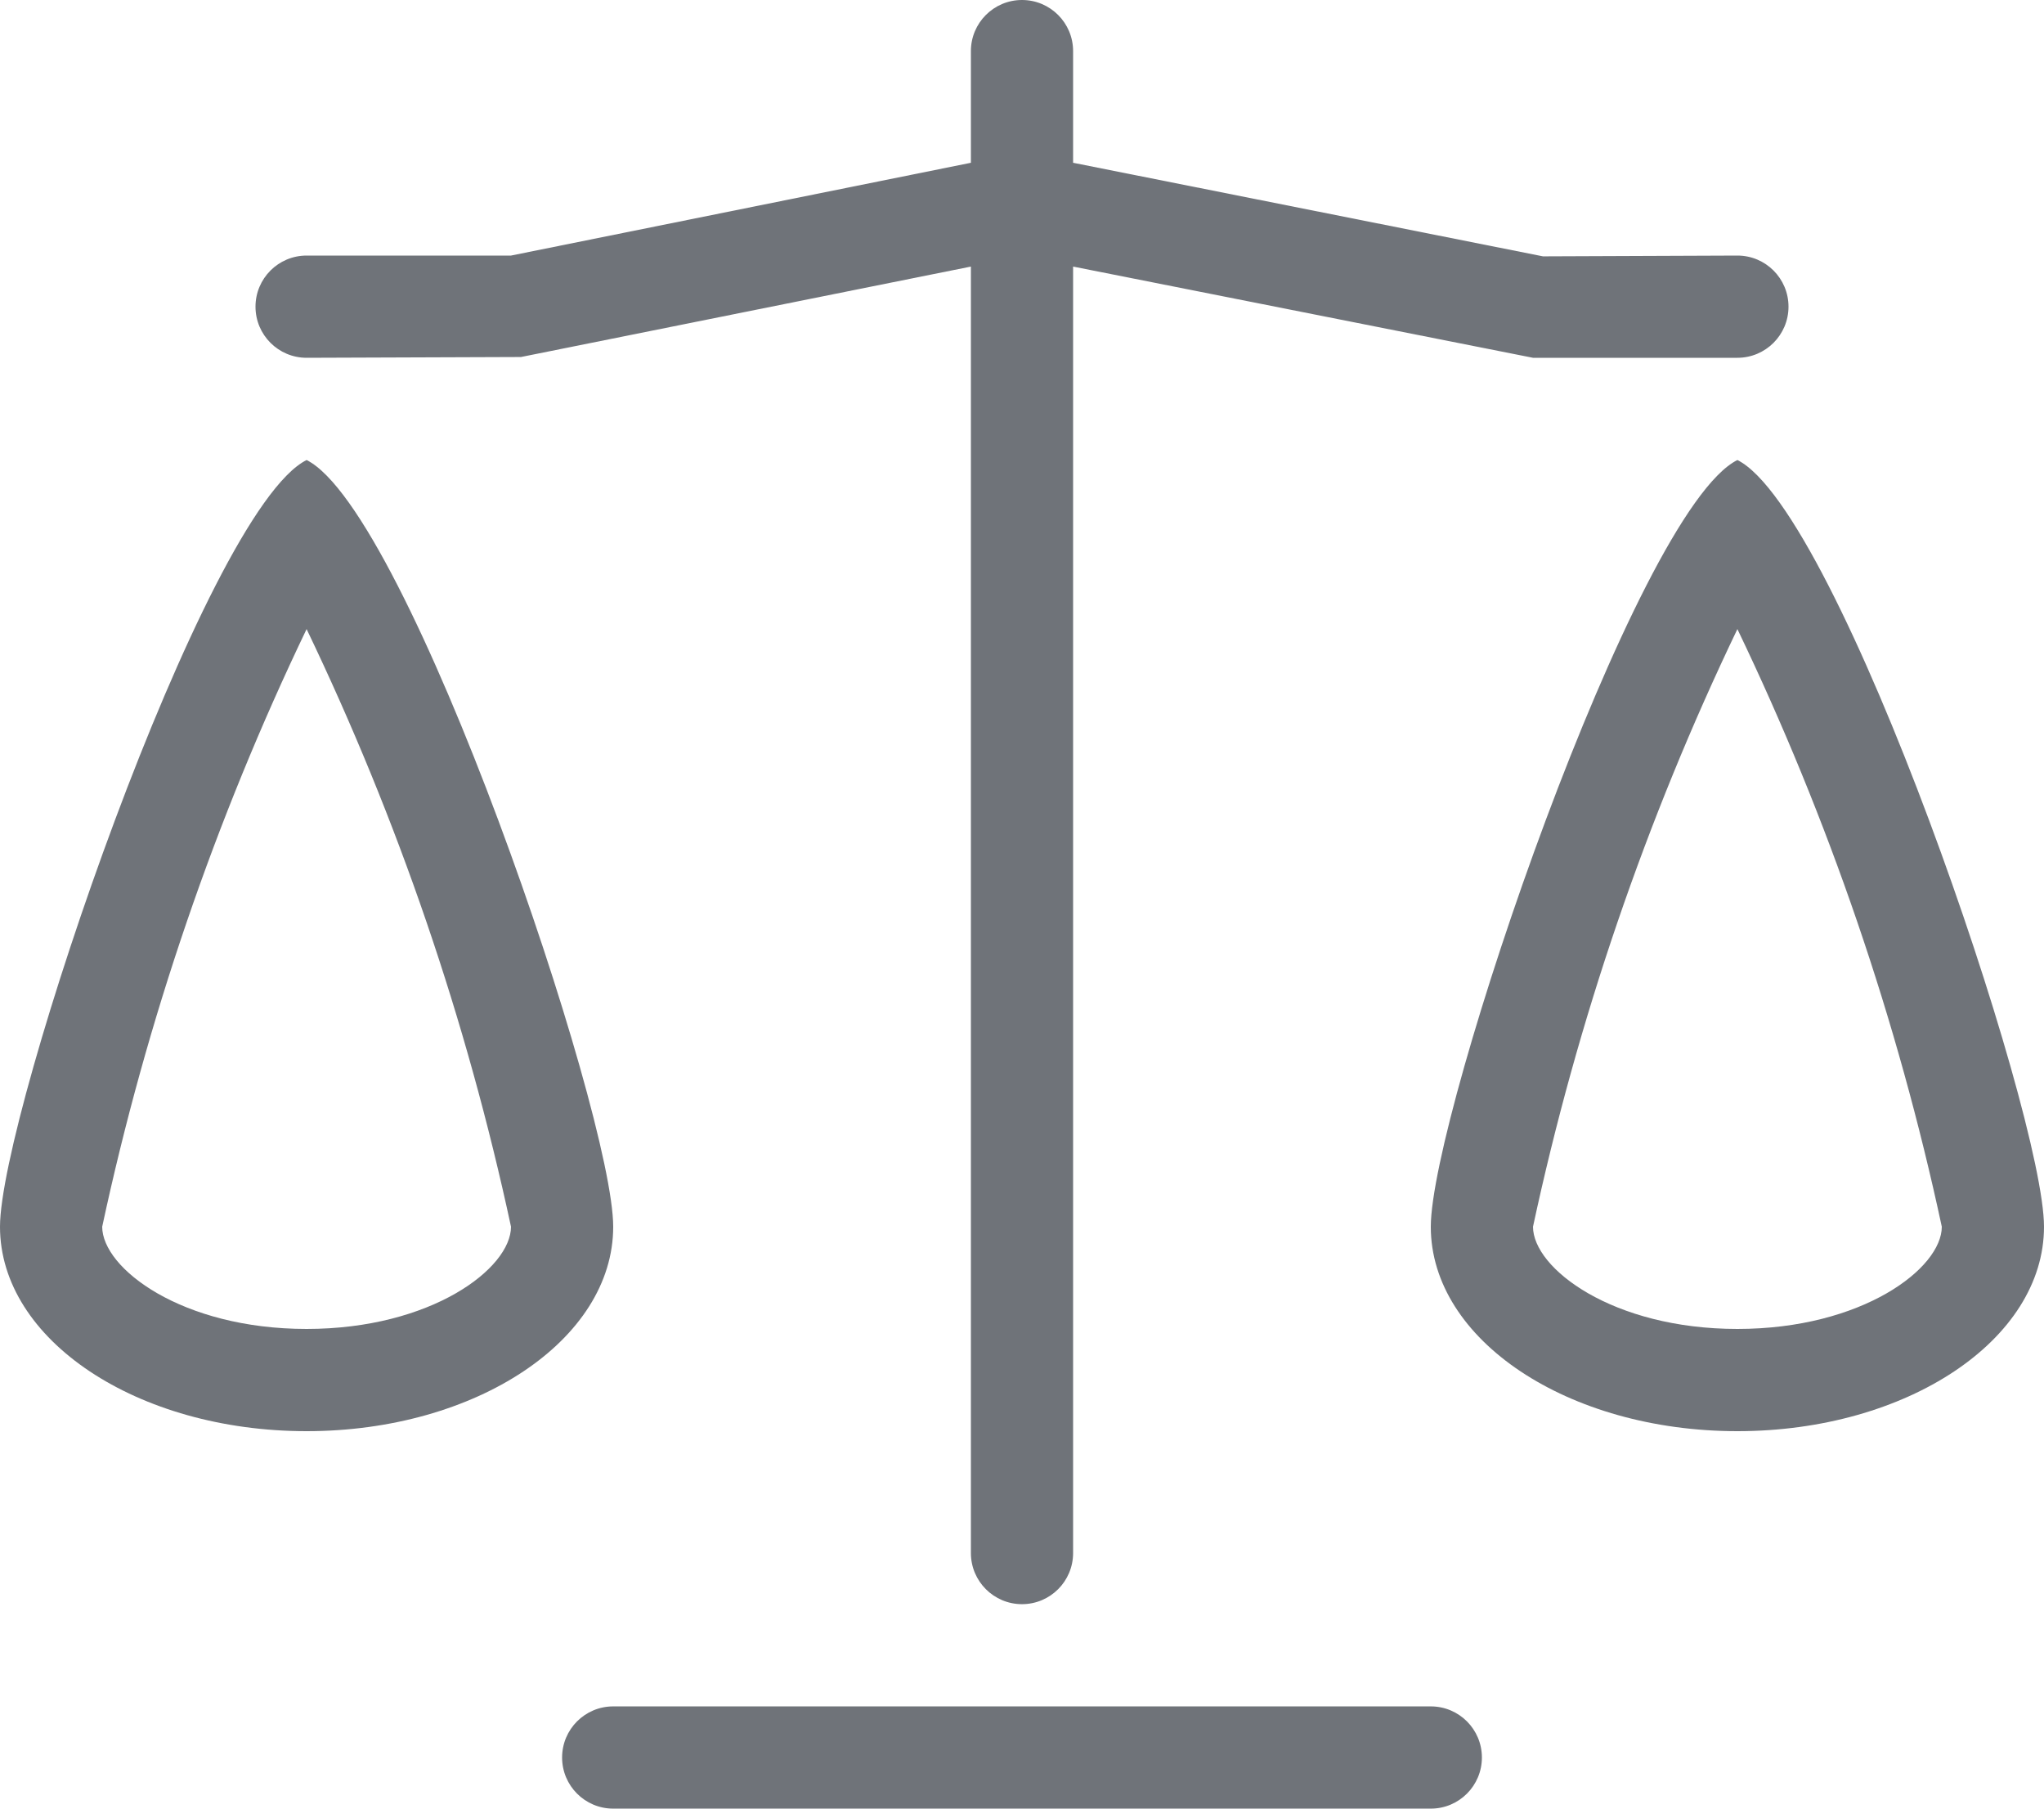
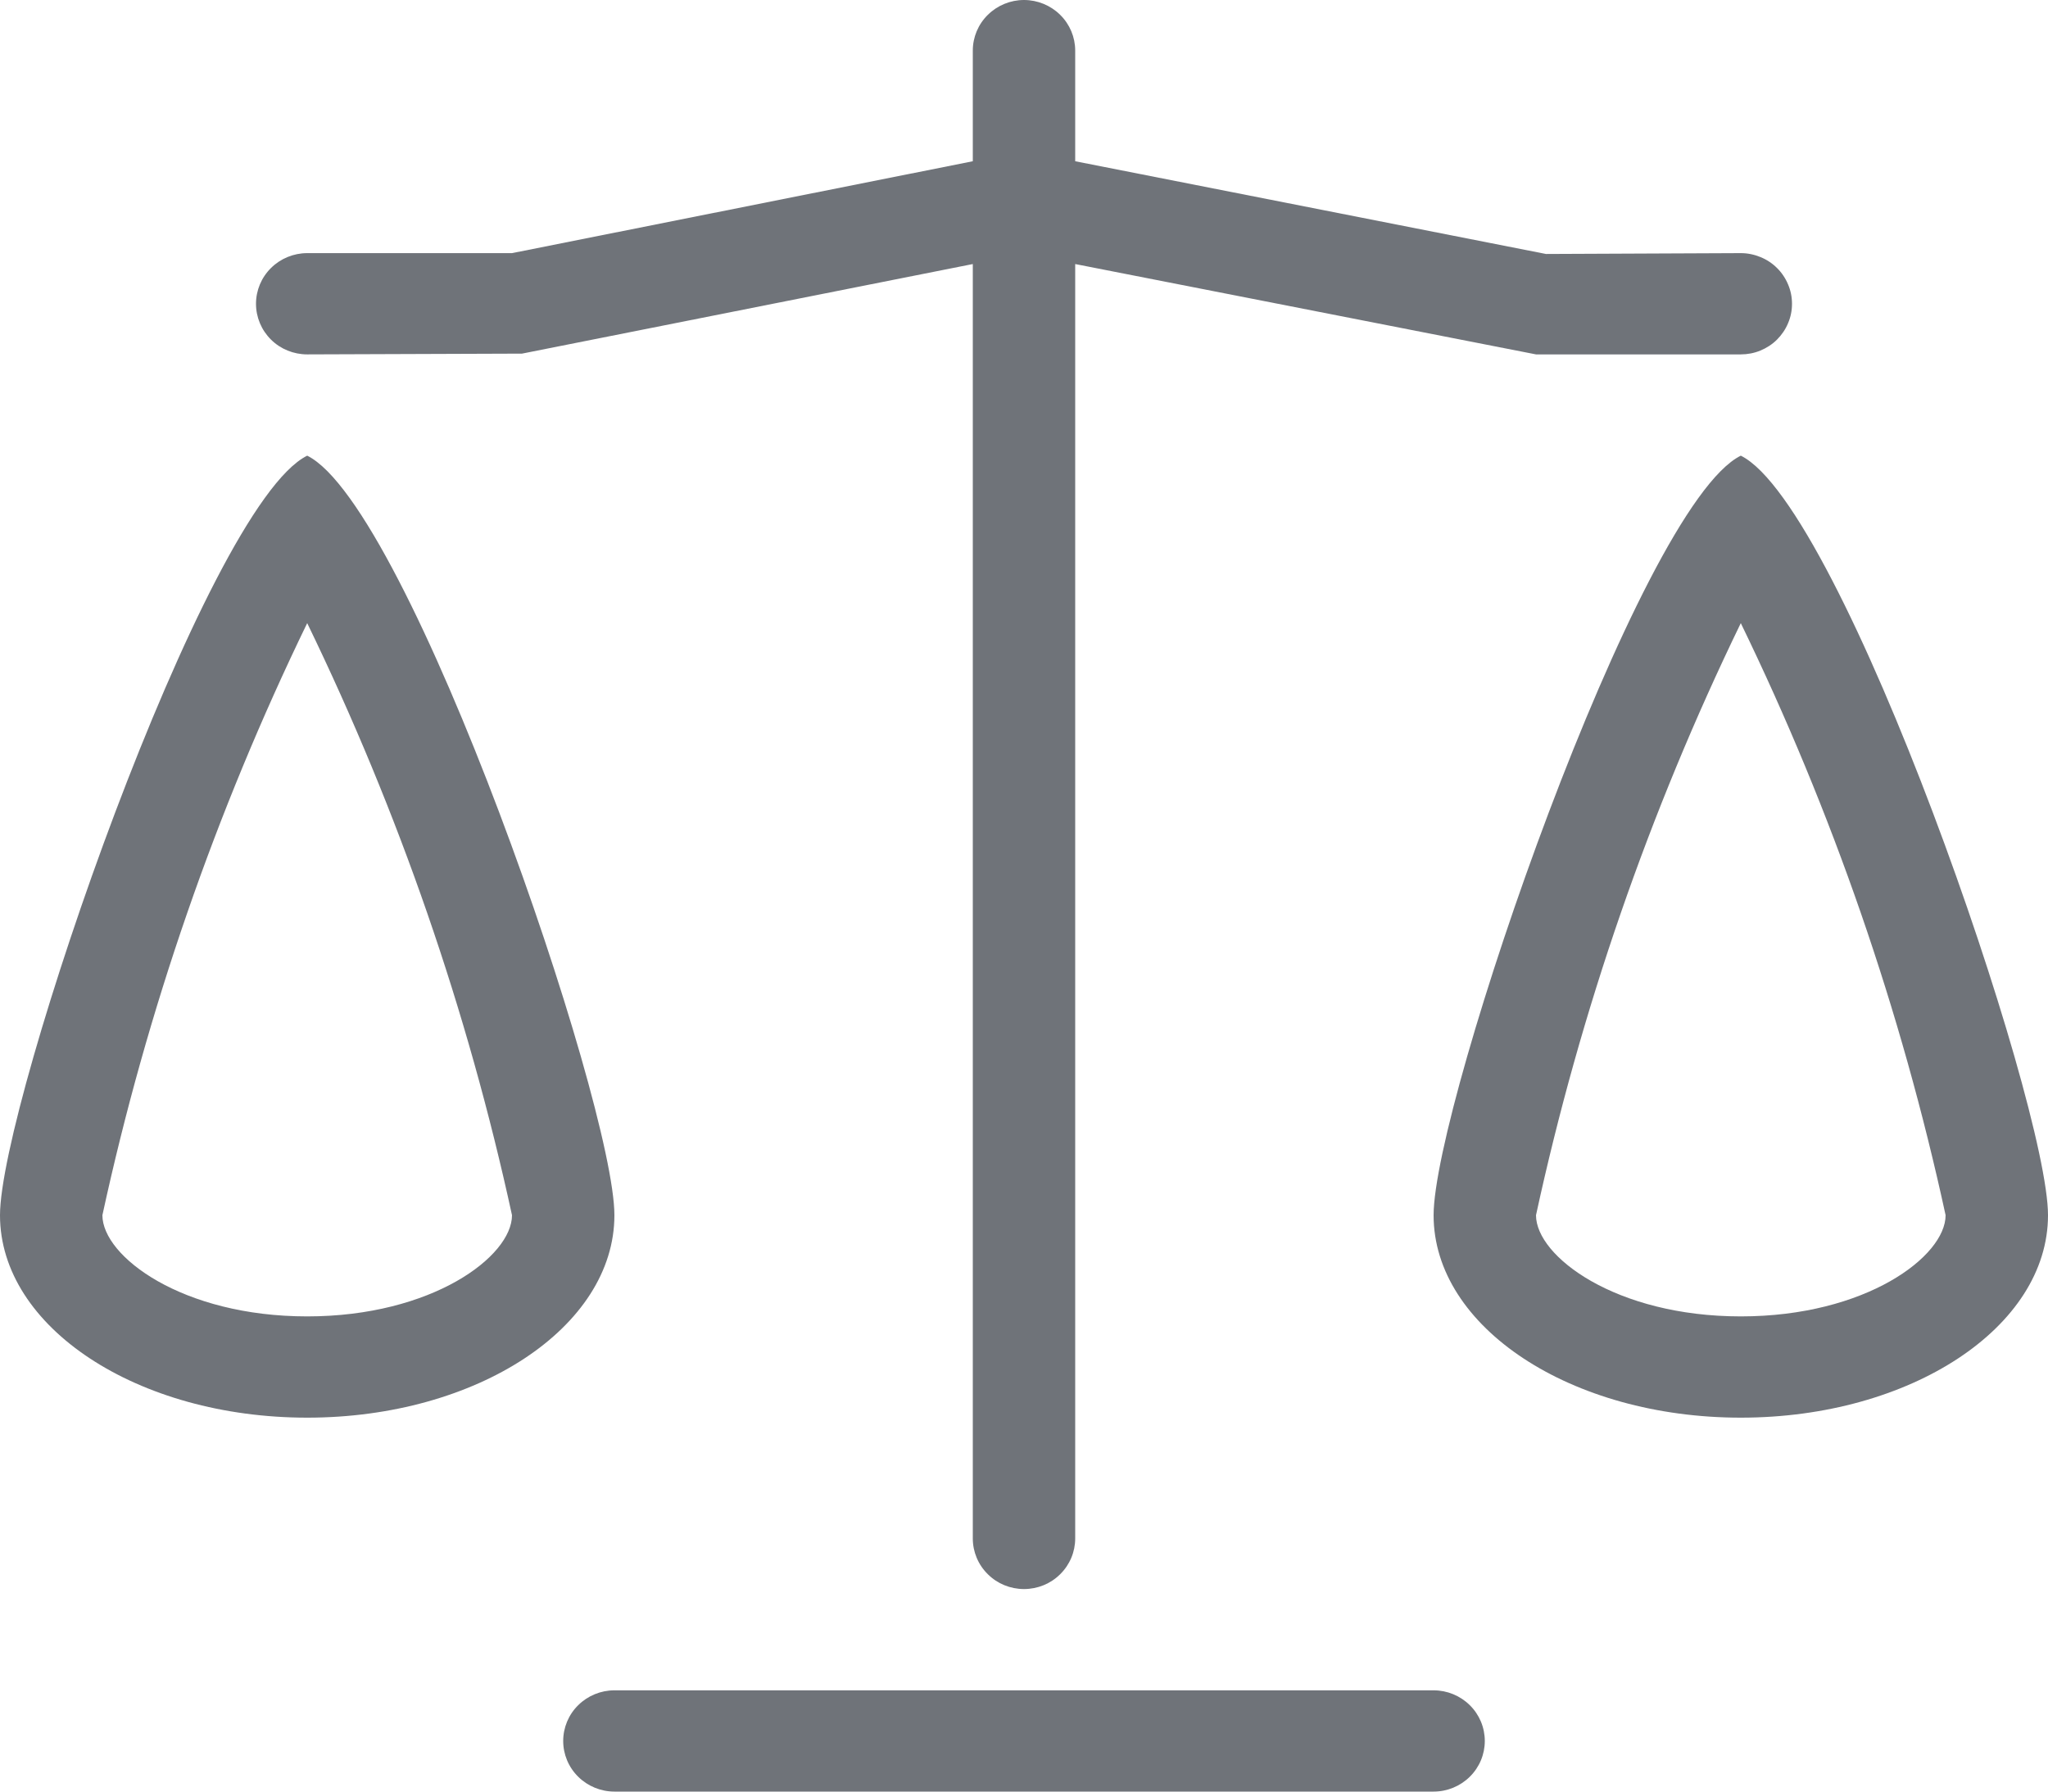
- <svg xmlns="http://www.w3.org/2000/svg" width="26" height="23" viewBox="0 0 26 23">
-   <defs>
-     <style>
-       .cls-1 {
-         fill: #6f7379;
-         fill-rule: evenodd;
-       }
-     </style>
-   </defs>
-   <path id="Shape_1_копия" data-name="Shape 1 копия" class="cls-1" d="M445.2,2708.7H434.8a0.65,0.65,0,1,0,0,1.3h10.4A0.65,0.65,0,0,0,445.2,2708.7Zm3.9-18.45-2.473.01-5.977-1.19v-1.42a0.65,0.65,0,1,0-1.3,0v1.42l-5.85,1.18h-2.6a0.65,0.65,0,1,0,0,1.3l2.727-.01,5.723-1.15v16.36a0.65,0.65,0,1,0,1.3,0v-16.36l5.85,1.16h2.6A0.65,0.65,0,0,0,449.1,2690.25Zm-18.2,2.6c-1.3.65-3.9,8.31-3.9,9.75s1.746,2.6,3.9,2.6,3.9-1.16,3.9-2.6S432.2,2693.5,430.9,2692.85Zm0,11.05c-1.587,0-2.6-.77-2.6-1.3a34.133,34.133,0,0,1,2.6-7.6,34.133,34.133,0,0,1,2.6,7.6C433.5,2703.13,432.486,2703.9,430.9,2703.9Zm18.2-11.05c-1.3.65-3.9,8.31-3.9,9.75s1.746,2.6,3.9,2.6,3.9-1.16,3.9-2.6S450.4,2693.5,449.1,2692.85Zm0,11.05c-1.587,0-2.6-.77-2.6-1.3a34.186,34.186,0,0,1,2.6-7.6,34.081,34.081,0,0,1,2.6,7.6C451.7,2703.13,450.687,2703.9,449.1,2703.9Z" transform="translate(-427 -2687)" />
+ <svg xmlns="http://www.w3.org/2000/svg" width="24" height="21" viewBox="0 0 24 21" fill="none">
+   <path fill-rule="evenodd" clip-rule="evenodd" d="M16.8 19.813H7.2C7.041 19.813 6.888 19.876 6.776 19.987C6.663 20.098 6.6 20.249 6.6 20.407C6.6 20.564 6.663 20.715 6.776 20.826C6.888 20.937 7.041 21 7.2 21H16.8C16.959 21 17.112 20.937 17.224 20.826C17.337 20.715 17.4 20.564 17.4 20.407C17.4 20.249 17.337 20.098 17.224 19.987C17.112 19.876 16.959 19.813 16.8 19.813V19.813ZM20.4 2.967L18.117 2.977L12.6 1.89V0.593C12.6 0.436 12.537 0.285 12.424 0.174C12.312 0.063 12.159 0 12 0C11.841 0 11.688 0.063 11.576 0.174C11.463 0.285 11.4 0.436 11.4 0.593V1.89L6 2.967H3.6C3.441 2.967 3.288 3.03 3.176 3.141C3.063 3.253 3 3.403 3 3.561C3 3.718 3.063 3.869 3.176 3.981C3.288 4.092 3.441 4.154 3.6 4.154L6.117 4.145L11.4 3.095V18.033C11.4 18.19 11.463 18.341 11.576 18.452C11.688 18.564 11.841 18.626 12 18.626C12.159 18.626 12.312 18.564 12.424 18.452C12.537 18.341 12.6 18.19 12.6 18.033V3.095L18 4.154H20.4C20.479 4.154 20.557 4.139 20.63 4.109C20.702 4.079 20.769 4.036 20.824 3.981C20.88 3.925 20.924 3.86 20.954 3.788C20.985 3.716 21 3.639 21 3.561C21 3.483 20.985 3.406 20.954 3.334C20.924 3.262 20.88 3.196 20.824 3.141C20.769 3.086 20.702 3.042 20.63 3.013C20.557 2.983 20.479 2.967 20.4 2.967V2.967ZM3.6 5.341C2.4 5.935 0 12.929 0 14.244C0 15.558 1.612 16.617 3.6 16.617C5.588 16.617 7.2 15.558 7.2 14.244C7.2 12.929 4.8 5.935 3.6 5.341ZM3.6 15.43C2.135 15.43 1.2 14.727 1.2 14.244C1.721 11.845 2.527 9.516 3.6 7.304C4.673 9.516 5.479 11.845 6 14.244C6 14.727 5.064 15.43 3.6 15.43ZM20.4 5.341C19.2 5.935 16.8 12.929 16.8 14.244C16.8 15.558 18.412 16.617 20.4 16.617C22.388 16.617 24 15.558 24 14.244C24 12.929 21.6 5.935 20.4 5.341V5.341ZM20.4 15.43C18.935 15.43 18 14.727 18 14.244C18.521 11.845 19.327 9.516 20.4 7.304C21.474 9.516 22.279 11.845 22.8 14.244C22.8 14.727 21.865 15.43 20.4 15.43V15.43Z" fill="#6F7379" />
</svg>
